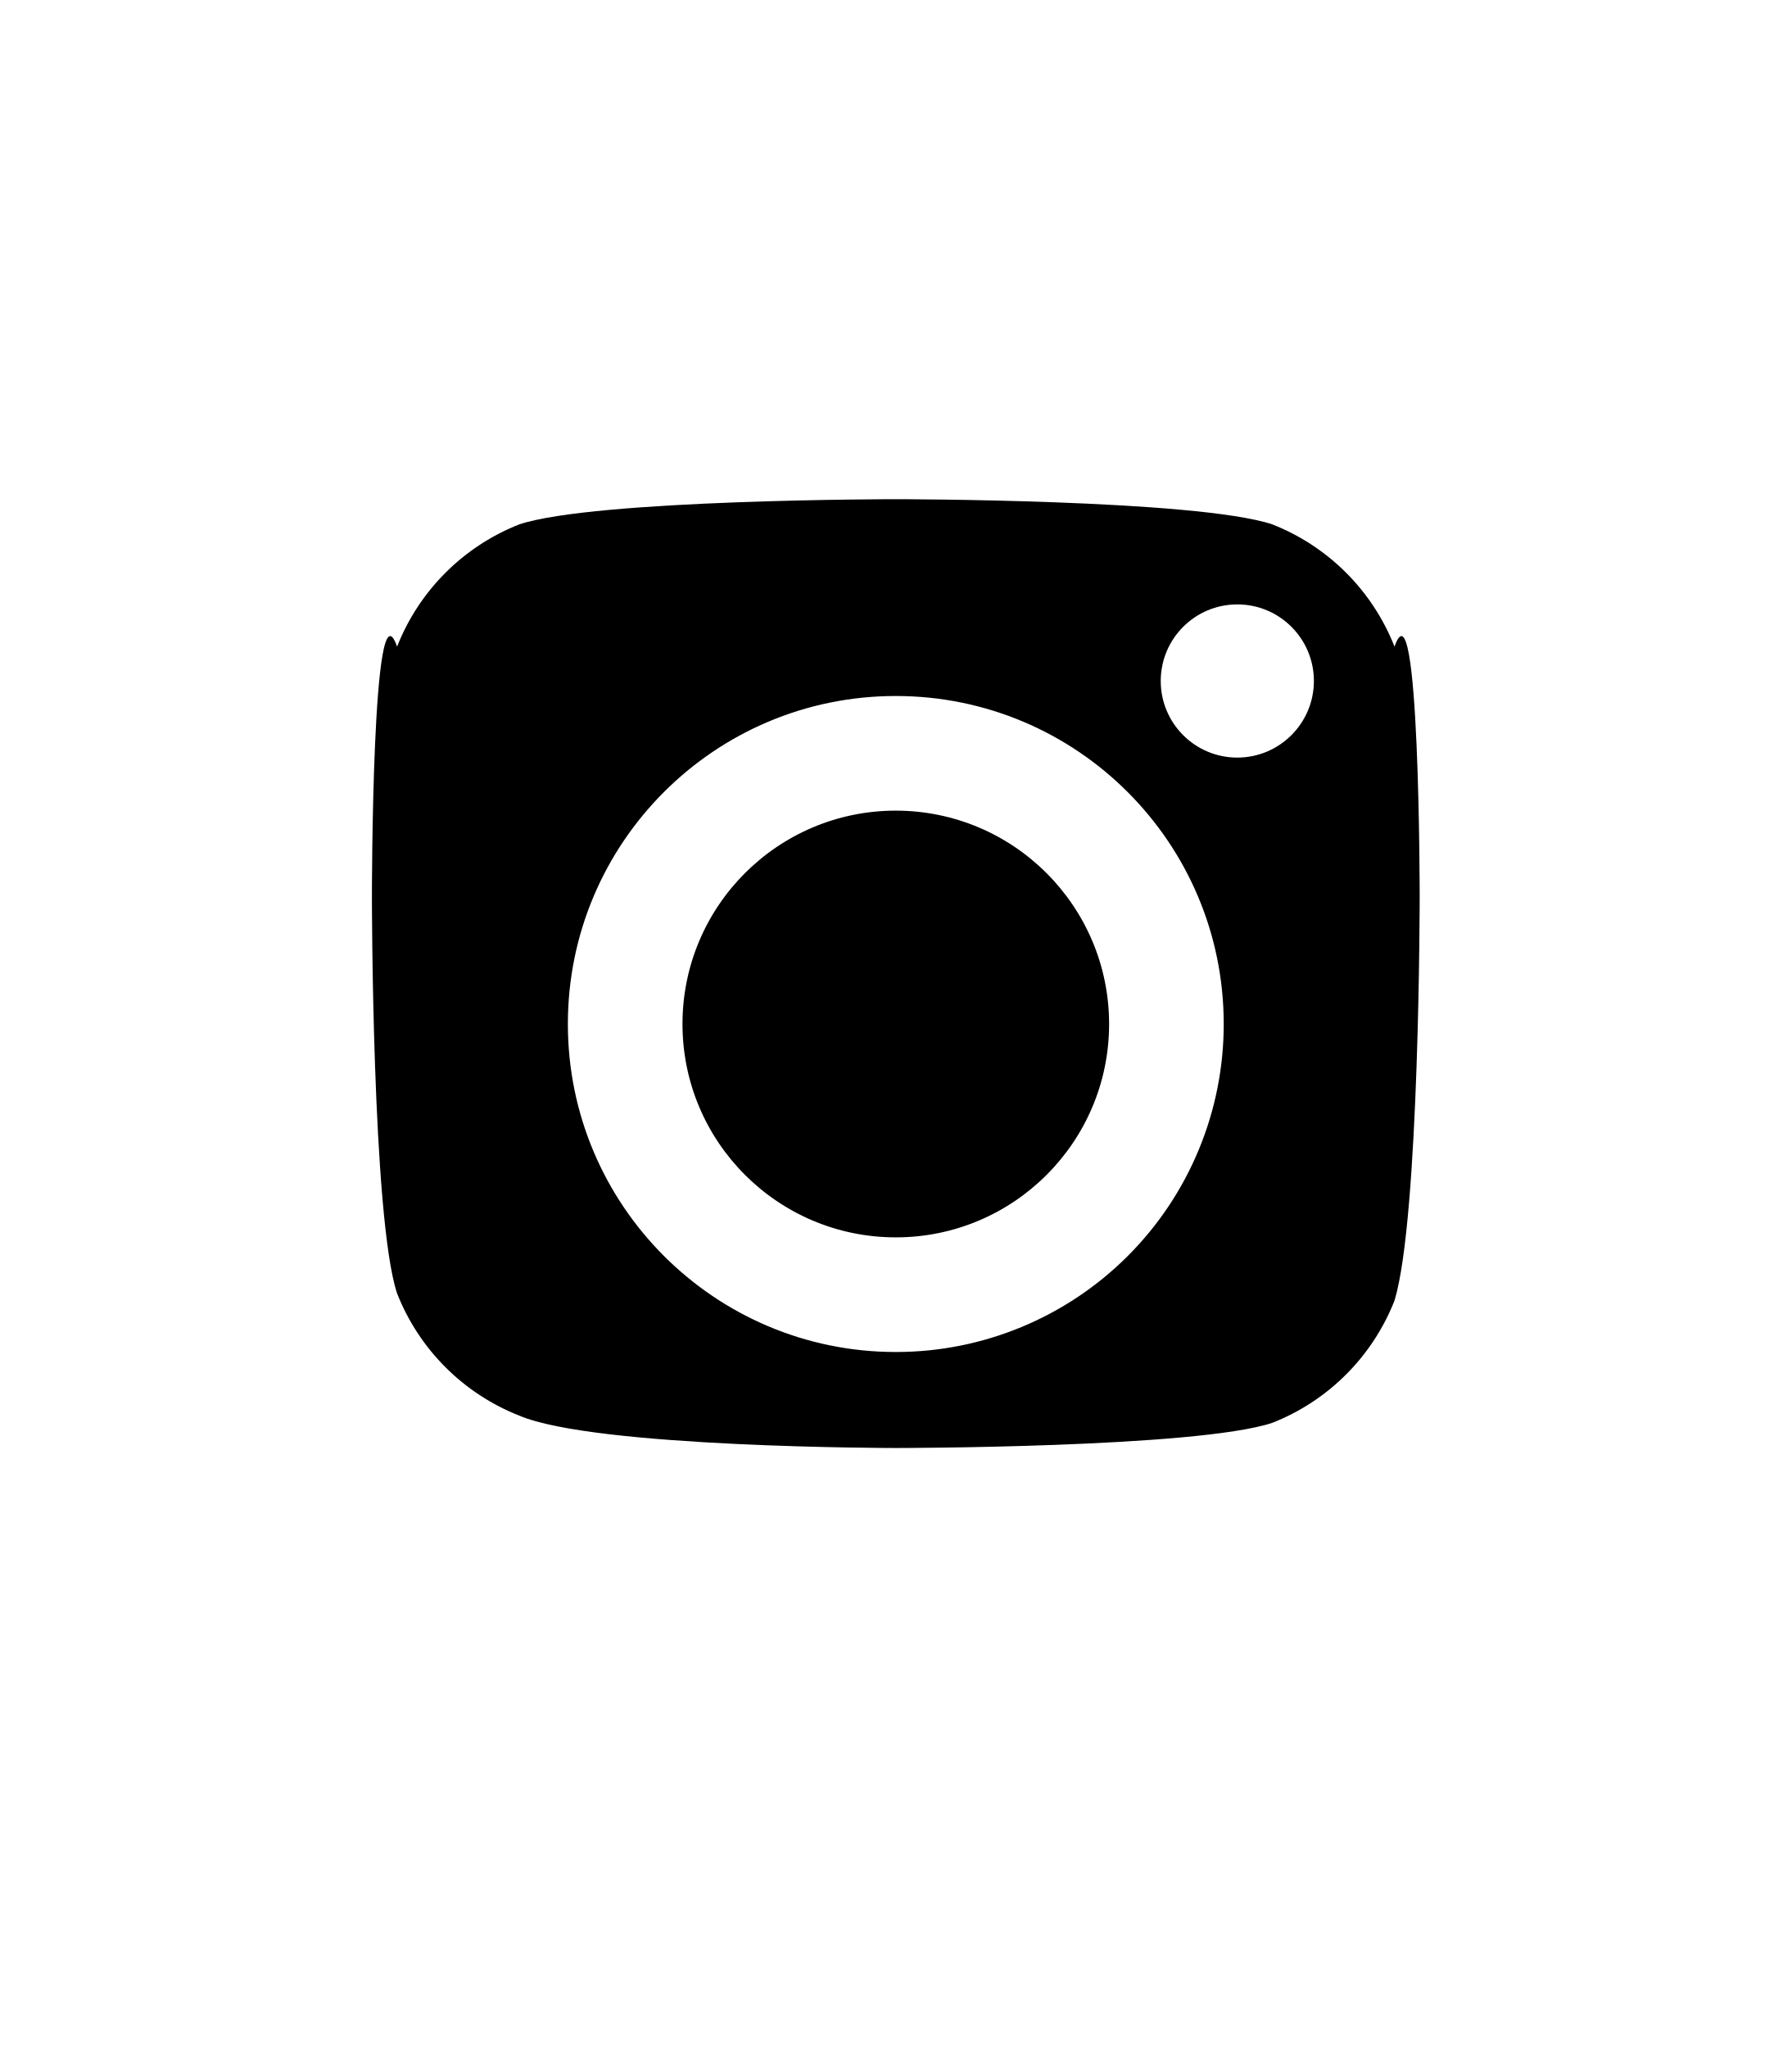
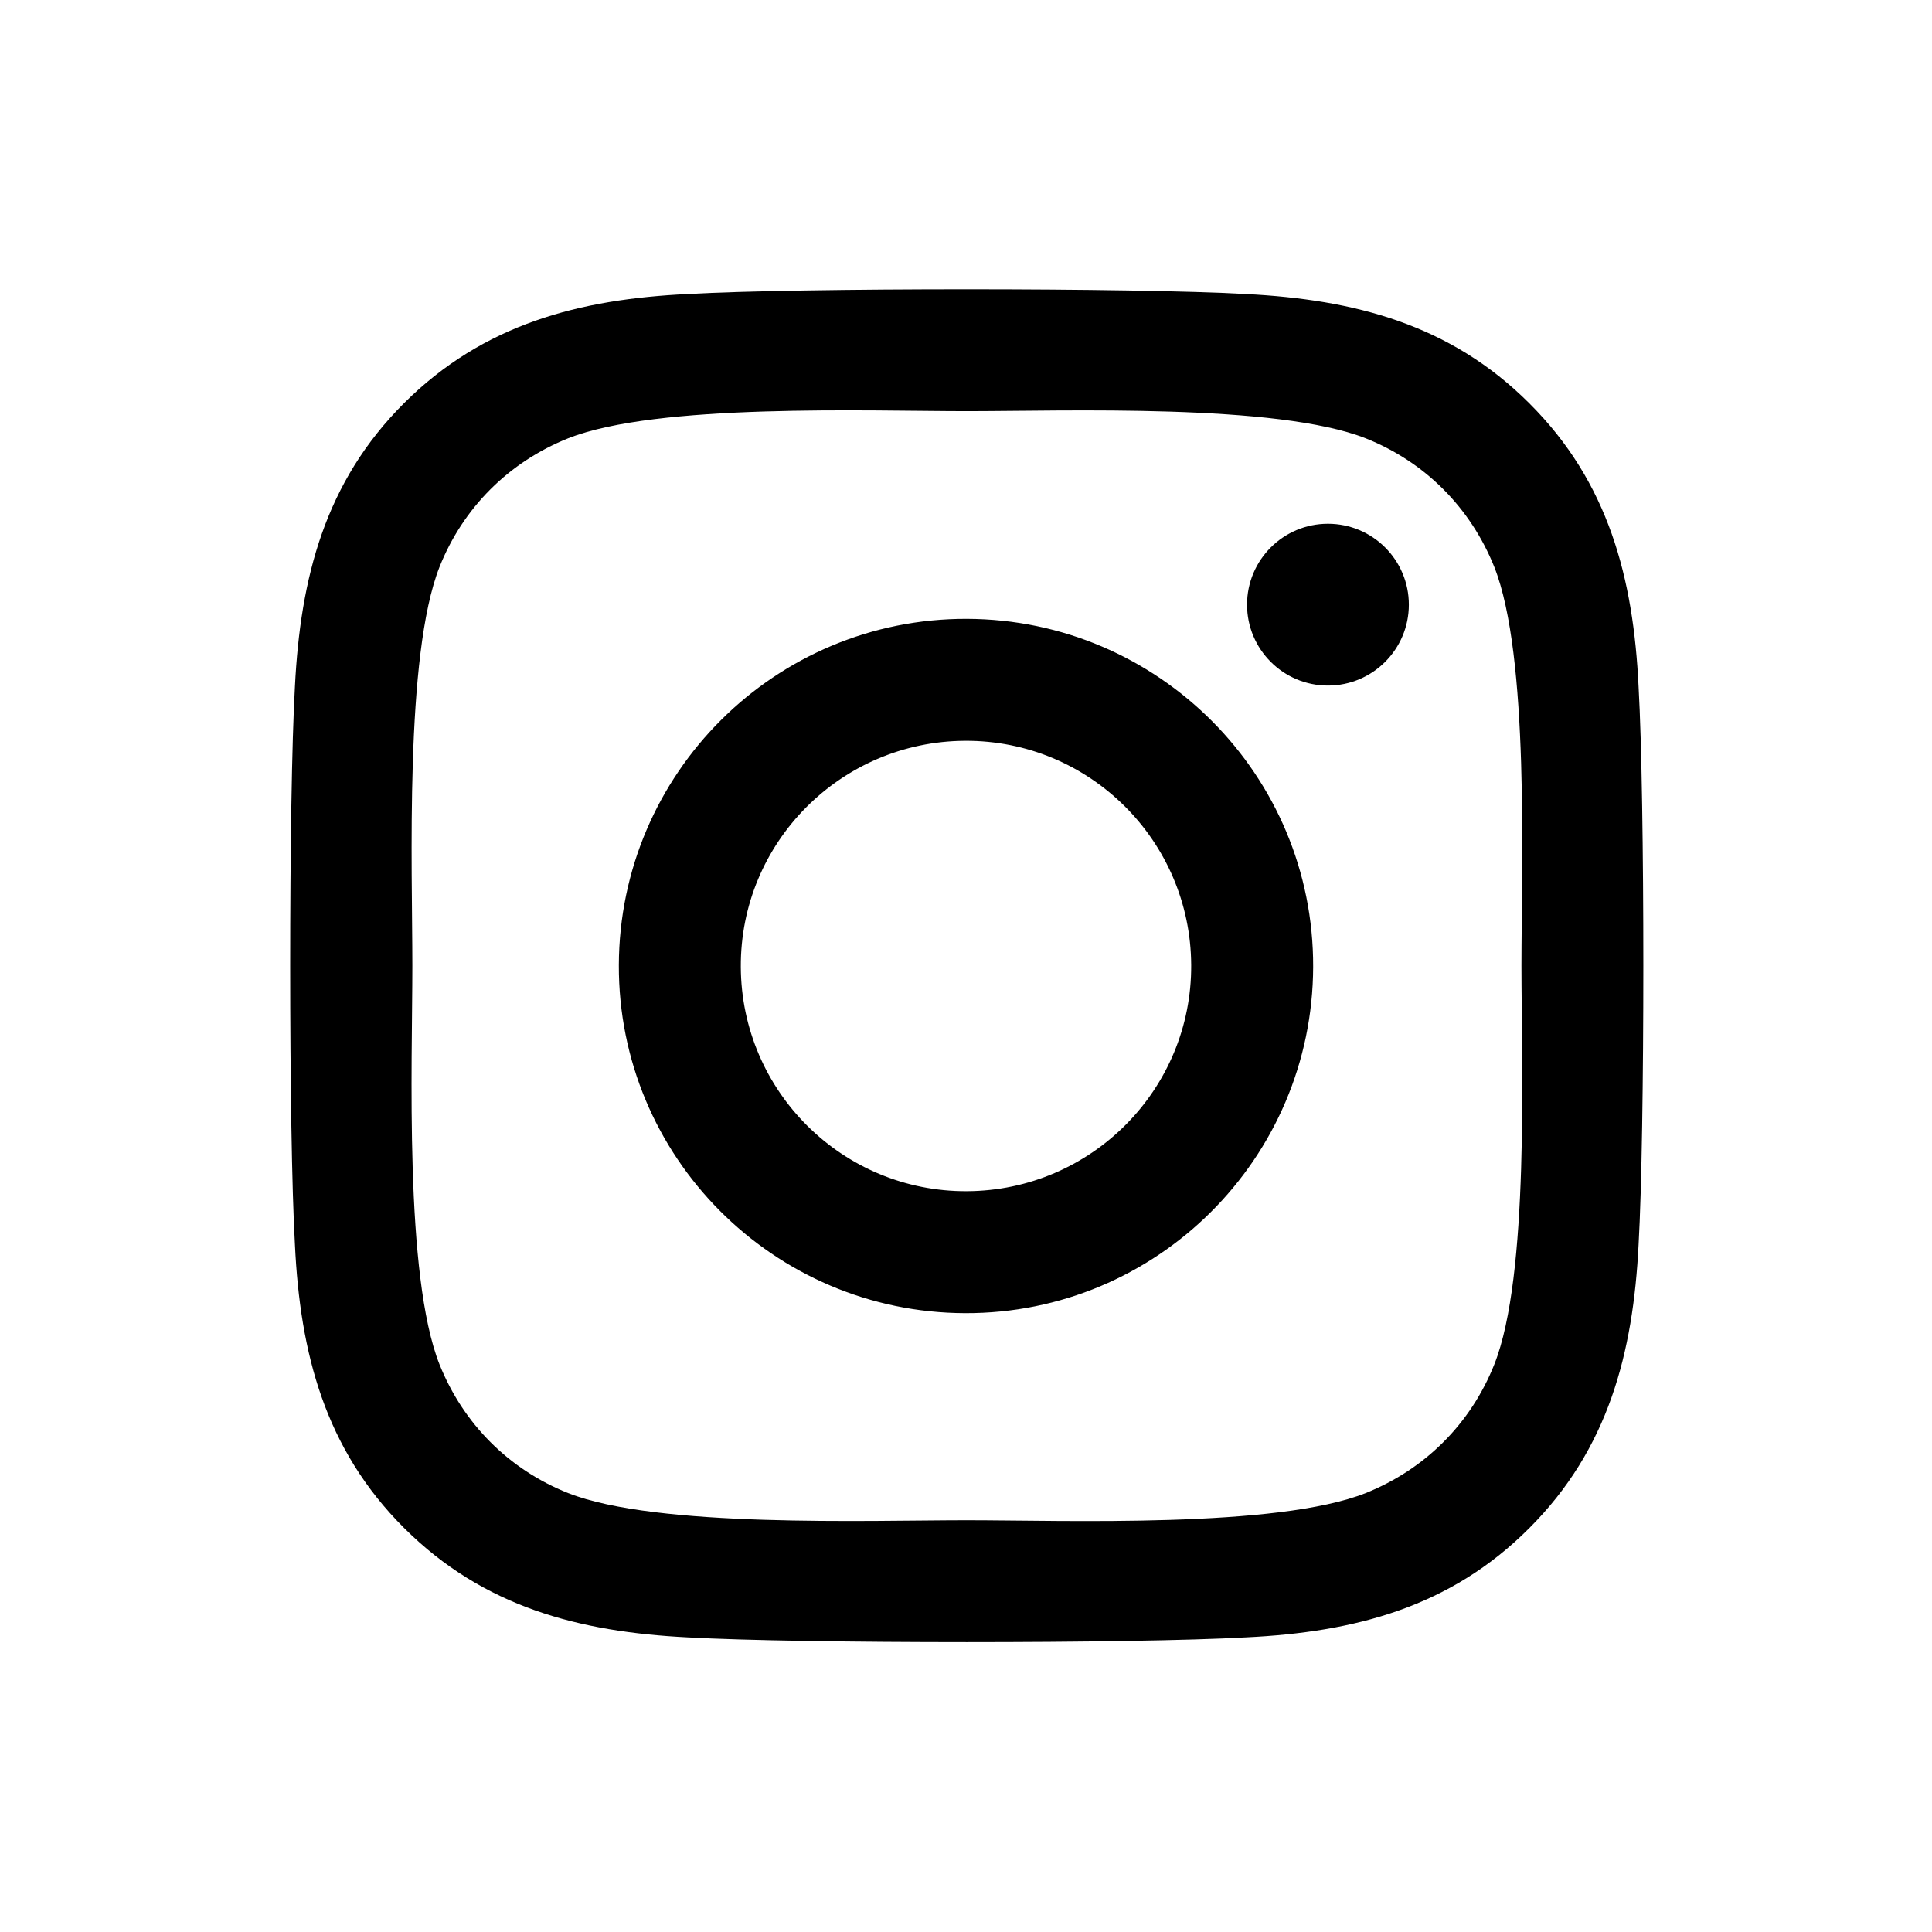
- <svg xmlns="http://www.w3.org/2000/svg" viewBox="0 0 448 512" fill="currentColor">
-   <path d="M224,202.66A53.34,53.34,0,1,0,277.34,256,53.38,53.38,0,0,0,224,202.66Zm124.71-41a54.13,54.13,0,0,0-30.57-30.57C299.2,124.8,224,124.8,224,124.8s-75.2,0-94.14,6.29a54.13,54.13,0,0,0-30.57,30.57C93,143.6,93,224,93,224s0,80.4,6.29,99.34a54.13,54.13,0,0,0,30.57,30.57C148.8,362,224,362,224,362s75.2,0,94.14-6.29a54.13,54.13,0,0,0,30.57-30.57C355,304.4,355,224,355,224S355,143.6,348.71,161.66ZM224,338a82,82,0,1,1,82-82A81.93,81.93,0,0,1,224,338Zm85.4-148.6a19.15,19.15,0,1,1,19.15-19.15A19.18,19.18,0,0,1,309.4,189.4Z" />
+ <svg xmlns="http://www.w3.org/2000/svg" viewBox="0 0 640 640">
+   <path d="M320.3 205C256.8 204.8 205.2 256.2 205 319.7C204.8 383.2 256.2 434.8 319.7 435C383.2 435.2 434.8 383.8 435 320.3C435.2 256.8 383.8 205.2 320.3 205zM319.7 245.4C360.9 245.2 394.4 278.5 394.6 319.7C394.8 360.9 361.5 394.4 320.3 394.6C279.1 394.8 245.6 361.5 245.4 320.3C245.2 279.1 278.5 245.6 319.7 245.4zM413.1 200.3C413.1 185.5 425.1 173.5 439.9 173.5C454.7 173.5 466.7 185.5 466.7 200.3C466.7 215.1 454.7 227.1 439.9 227.1C425.1 227.1 413.1 215.1 413.1 200.3zM542.8 227.5C541.1 191.6 532.9 159.8 506.6 133.6C480.4 107.4 448.6 99.2 412.7 97.4C375.7 95.3 264.8 95.3 227.8 97.4C192 99.1 160.2 107.3 133.9 133.5C107.6 159.7 99.5 191.5 97.7 227.4C95.6 264.4 95.6 375.3 97.7 412.3C99.4 448.2 107.6 480 133.9 506.2C160.2 532.4 191.9 540.6 227.8 542.4C264.8 544.5 375.7 544.5 412.7 542.4C448.6 540.7 480.4 532.5 506.6 506.2C532.8 480 541 448.2 542.8 412.3C544.9 375.3 544.9 264.5 542.8 227.5zM495 452C487.2 471.6 472.1 486.7 452.4 494.6C422.9 506.3 352.9 503.6 320.3 503.6C287.7 503.6 217.6 506.2 188.2 494.6C168.6 486.8 153.5 471.7 145.6 452C133.9 422.5 136.6 352.5 136.6 319.9C136.6 287.3 134 217.2 145.6 187.8C153.4 168.2 168.5 153.1 188.2 145.2C217.7 133.5 287.7 136.2 320.3 136.2C352.9 136.2 423 133.6 452.4 145.2C472 153 487.1 168.1 495 187.8C506.7 217.3 504 287.3 504 319.9C504 352.5 506.7 422.6 495 452z" />
</svg>
